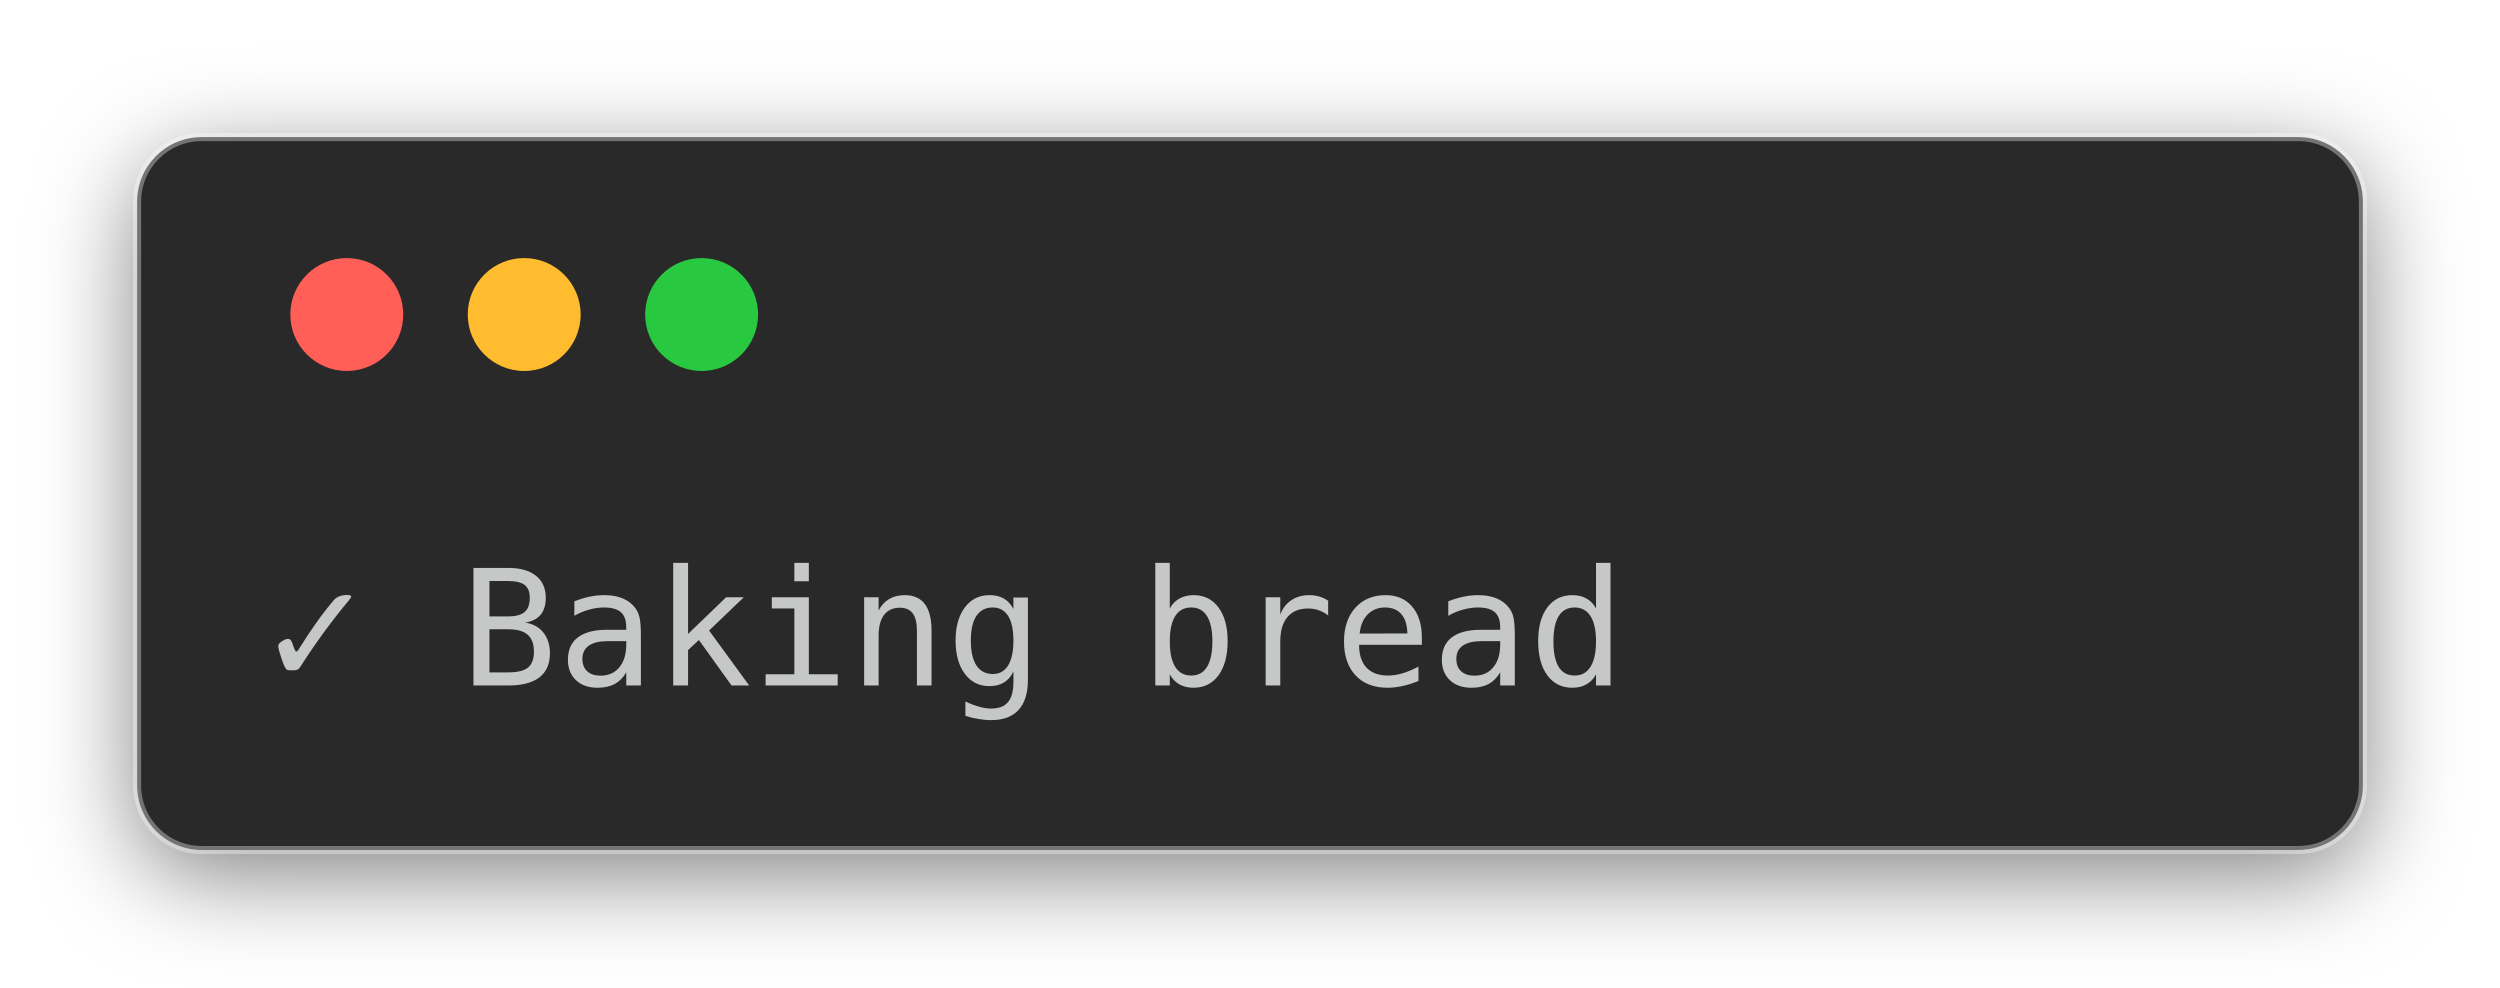
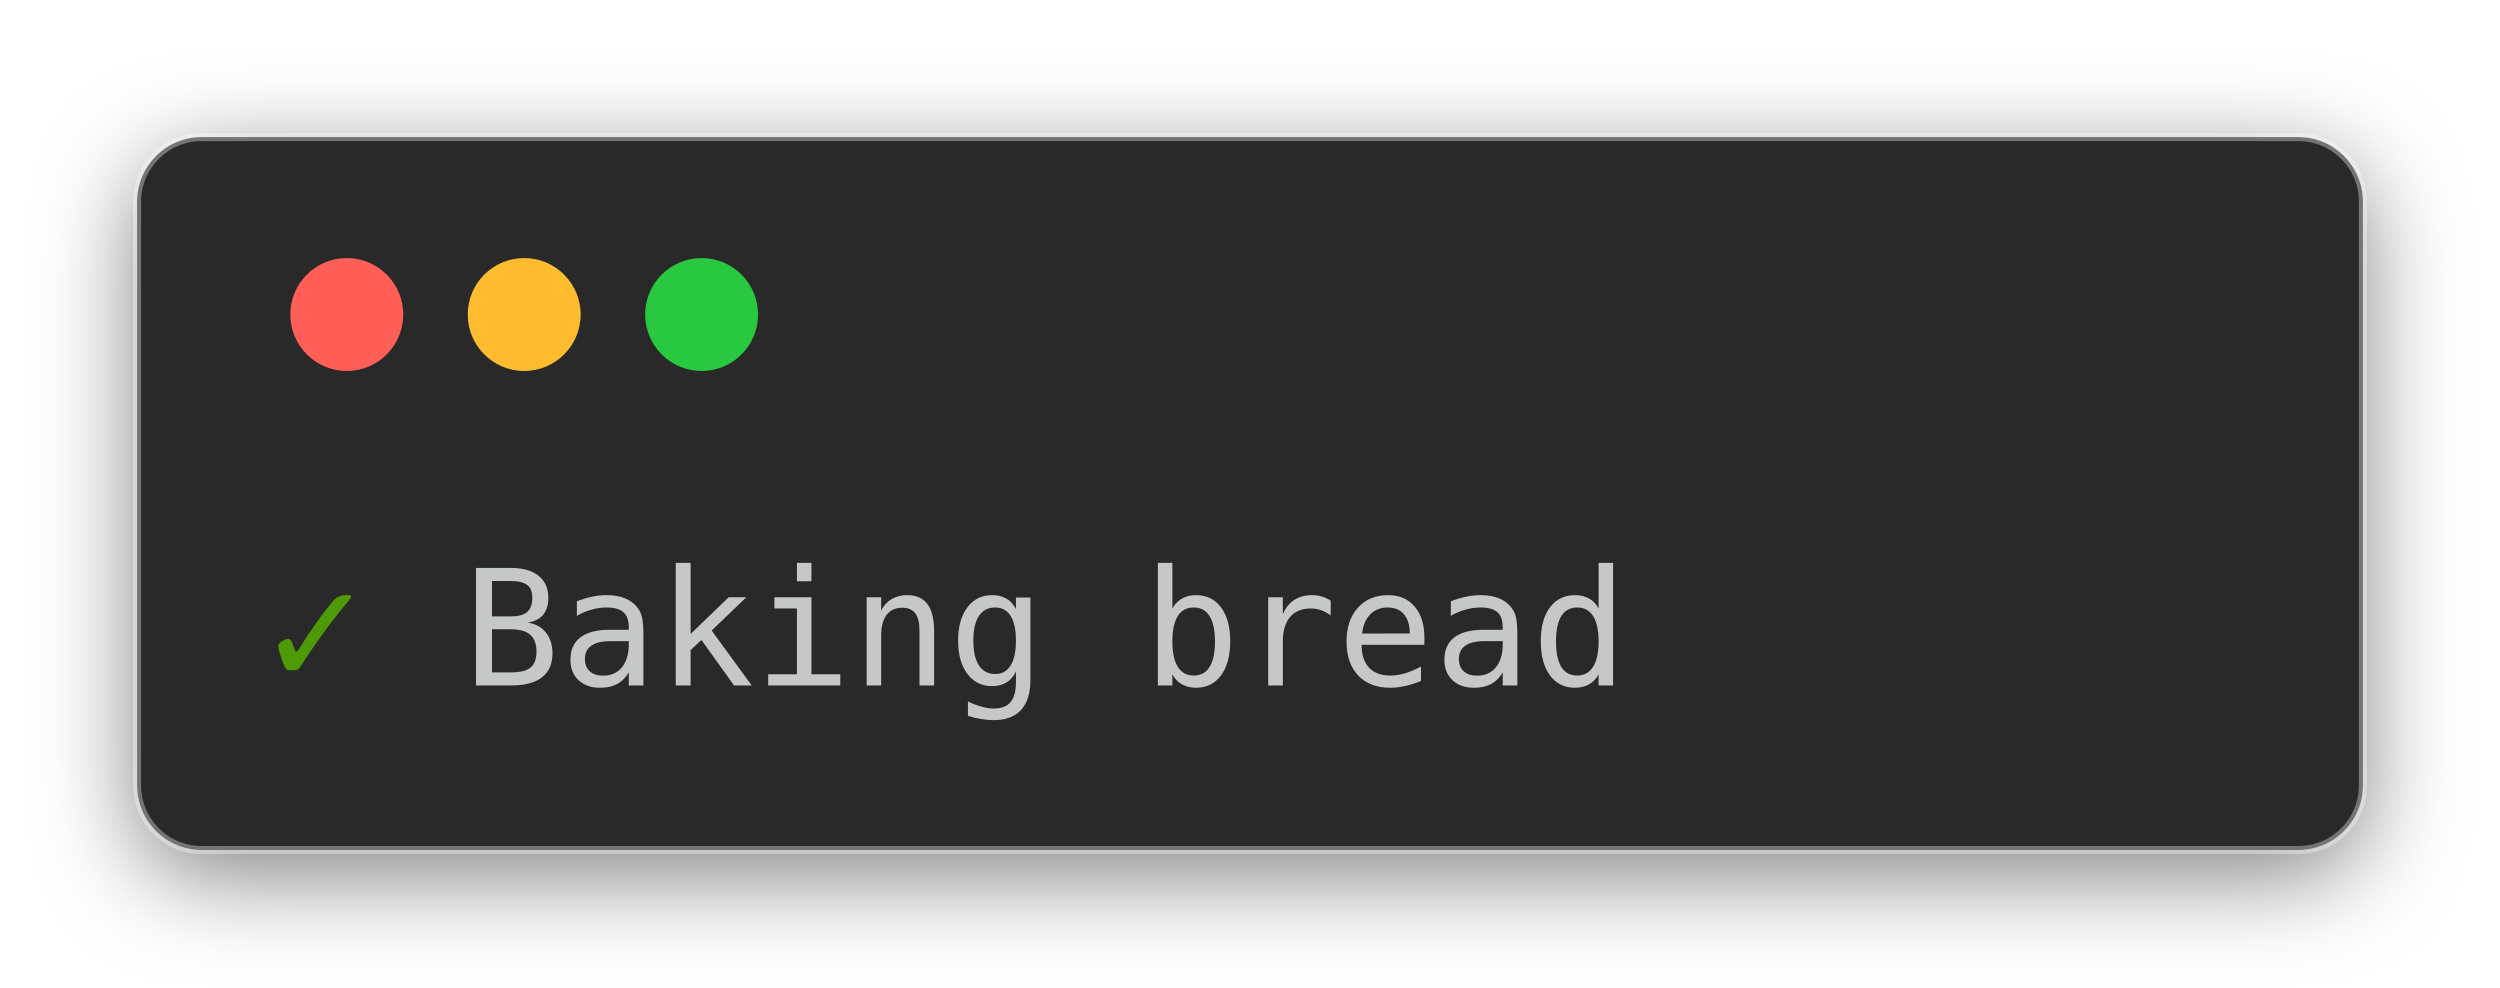
<svg xmlns="http://www.w3.org/2000/svg" viewBox="0 0 310 122.4">
  <style>
    .baking-bread-screen-matrix {
        font-family: 'Fira Code', 'Cascadia Code', Menlo, Consolas, monospace;
        font-size: 20px;
        line-height: 24.4px;
        font-variant-east-asian: full-width;
    }
    .baking-bread-screen-title {
        font-size: 18px;
        font-weight: bold;
        font-family: 'Fira Code', 'Cascadia Code', Menlo, Consolas, monospace;
    }
    .baking-bread-screen-r1 { fill: #c5c8c6 }
+     .baking-bread-screen-r2 { fill: #4e9a06 }
    @media (prefers-reduced-motion: no-preference) {
-     @keyframes baking-bread-screen-f0 { 0% { visibility: visible; opacity: 1; } 2.14% { visibility: hidden; opacity: 0; } }
+     @keyframes baking-bread-screen-f0 { 0% { visibility: visible; opacity: 1; } 1.946% { visibility: hidden; opacity: 0; } }
    .baking-bread-screen-f0 { animation: baking-bread-screen-f0 5.14s step-end infinite; }
-     @keyframes baking-bread-screen-f1 { 0% { visibility: hidden; opacity: 0; } 2.14% { visibility: visible; opacity: 1; } 4.28% { visibility: hidden; opacity: 0; } }
+     @keyframes baking-bread-screen-f1 { 0% { visibility: hidden; opacity: 0; } 1.946% { visibility: visible; opacity: 1; } 4.086% { visibility: hidden; opacity: 0; } }
    .baking-bread-screen-f1 { animation: baking-bread-screen-f1 5.14s step-end infinite; }
-     @keyframes baking-bread-screen-f2 { 0% { visibility: hidden; opacity: 0; } 4.28% { visibility: visible; opacity: 1; } 6.42% { visibility: hidden; opacity: 0; } }
+     @keyframes baking-bread-screen-f2 { 0% { visibility: hidden; opacity: 0; } 4.086% { visibility: visible; opacity: 1; } 6.031% { visibility: hidden; opacity: 0; } }
    .baking-bread-screen-f2 { animation: baking-bread-screen-f2 5.14s step-end infinite; }
-     @keyframes baking-bread-screen-f3 { 0% { visibility: hidden; opacity: 0; } 6.42% { visibility: visible; opacity: 1; } 8.366% { visibility: hidden; opacity: 0; } }
+     @keyframes baking-bread-screen-f3 { 0% { visibility: hidden; opacity: 0; } 6.031% { visibility: visible; opacity: 1; } 8.171% { visibility: hidden; opacity: 0; } }
    .baking-bread-screen-f3 { animation: baking-bread-screen-f3 5.14s step-end infinite; }
-     @keyframes baking-bread-screen-f4 { 0% { visibility: hidden; opacity: 0; } 8.366% { visibility: visible; opacity: 1; } 10.506% { visibility: hidden; opacity: 0; } }
+     @keyframes baking-bread-screen-f4 { 0% { visibility: hidden; opacity: 0; } 8.171% { visibility: visible; opacity: 1; } 10.117% { visibility: hidden; opacity: 0; } }
    .baking-bread-screen-f4 { animation: baking-bread-screen-f4 5.14s step-end infinite; }
-     @keyframes baking-bread-screen-f5 { 0% { visibility: hidden; opacity: 0; } 10.506% { visibility: visible; opacity: 1; } 12.646% { visibility: hidden; opacity: 0; } }
+     @keyframes baking-bread-screen-f5 { 0% { visibility: hidden; opacity: 0; } 10.117% { visibility: visible; opacity: 1; } 12.062% { visibility: hidden; opacity: 0; } }
    .baking-bread-screen-f5 { animation: baking-bread-screen-f5 5.14s step-end infinite; }
-     @keyframes baking-bread-screen-f6 { 0% { visibility: hidden; opacity: 0; } 12.646% { visibility: visible; opacity: 1; } 14.591% { visibility: hidden; opacity: 0; } }
+     @keyframes baking-bread-screen-f6 { 0% { visibility: hidden; opacity: 0; } 12.062% { visibility: visible; opacity: 1; } 14.202% { visibility: hidden; opacity: 0; } }
    .baking-bread-screen-f6 { animation: baking-bread-screen-f6 5.14s step-end infinite; }
-     @keyframes baking-bread-screen-f7 { 0% { visibility: hidden; opacity: 0; } 14.591% { visibility: visible; opacity: 1; } 16.537% { visibility: hidden; opacity: 0; } }
+     @keyframes baking-bread-screen-f7 { 0% { visibility: hidden; opacity: 0; } 14.202% { visibility: visible; opacity: 1; } 16.342% { visibility: hidden; opacity: 0; } }
    .baking-bread-screen-f7 { animation: baking-bread-screen-f7 5.14s step-end infinite; }
-     @keyframes baking-bread-screen-f8 { 0% { visibility: hidden; opacity: 0; } 16.537% { visibility: visible; opacity: 1; } 18.677% { visibility: hidden; opacity: 0; } }
+     @keyframes baking-bread-screen-f8 { 0% { visibility: hidden; opacity: 0; } 16.342% { visibility: visible; opacity: 1; } 18.288% { visibility: hidden; opacity: 0; } }
    .baking-bread-screen-f8 { animation: baking-bread-screen-f8 5.14s step-end infinite; }
-     @keyframes baking-bread-screen-f9 { 0% { visibility: hidden; opacity: 0; } 18.677% { visibility: visible; opacity: 1; } 20.817% { visibility: hidden; opacity: 0; } }
+     @keyframes baking-bread-screen-f9 { 0% { visibility: hidden; opacity: 0; } 18.288% { visibility: visible; opacity: 1; } 20.233% { visibility: hidden; opacity: 0; } }
    .baking-bread-screen-f9 { animation: baking-bread-screen-f9 5.14s step-end infinite; }
-     @keyframes baking-bread-screen-f10 { 0% { visibility: hidden; opacity: 0; } 20.817% { visibility: visible; opacity: 1; } 22.957% { visibility: hidden; opacity: 0; } }
+     @keyframes baking-bread-screen-f10 { 0% { visibility: hidden; opacity: 0; } 20.233% { visibility: visible; opacity: 1; } 22.373% { visibility: hidden; opacity: 0; } }
    .baking-bread-screen-f10 { animation: baking-bread-screen-f10 5.14s step-end infinite; }
-     @keyframes baking-bread-screen-f11 { 0% { visibility: hidden; opacity: 0; } 22.957% { visibility: visible; opacity: 1; } 24.903% { visibility: hidden; opacity: 0; } }
+     @keyframes baking-bread-screen-f11 { 0% { visibility: hidden; opacity: 0; } 22.373% { visibility: visible; opacity: 1; } 24.319% { visibility: hidden; opacity: 0; } }
    .baking-bread-screen-f11 { animation: baking-bread-screen-f11 5.14s step-end infinite; }
-     @keyframes baking-bread-screen-f12 { 0% { visibility: hidden; opacity: 0; } 24.903% { visibility: visible; opacity: 1; } 26.848% { visibility: hidden; opacity: 0; } }
+     @keyframes baking-bread-screen-f12 { 0% { visibility: hidden; opacity: 0; } 24.319% { visibility: visible; opacity: 1; } 26.459% { visibility: hidden; opacity: 0; } }
    .baking-bread-screen-f12 { animation: baking-bread-screen-f12 5.14s step-end infinite; }
-     @keyframes baking-bread-screen-f13 { 0% { visibility: hidden; opacity: 0; } 26.848% { visibility: visible; opacity: 1; } 28.794% { visibility: hidden; opacity: 0; } }
+     @keyframes baking-bread-screen-f13 { 0% { visibility: hidden; opacity: 0; } 26.459% { visibility: visible; opacity: 1; } 28.405% { visibility: hidden; opacity: 0; } }
    .baking-bread-screen-f13 { animation: baking-bread-screen-f13 5.14s step-end infinite; }
-     @keyframes baking-bread-screen-f14 { 0% { visibility: hidden; opacity: 0; } 28.794% { visibility: visible; opacity: 1; } 30.739% { visibility: hidden; opacity: 0; } }
+     @keyframes baking-bread-screen-f14 { 0% { visibility: hidden; opacity: 0; } 28.405% { visibility: visible; opacity: 1; } 30.545% { visibility: hidden; opacity: 0; } }
    .baking-bread-screen-f14 { animation: baking-bread-screen-f14 5.14s step-end infinite; }
-     @keyframes baking-bread-screen-f15 { 0% { visibility: hidden; opacity: 0; } 30.739% { visibility: visible; opacity: 1; } 32.879% { visibility: hidden; opacity: 0; } }
+     @keyframes baking-bread-screen-f15 { 0% { visibility: hidden; opacity: 0; } 30.545% { visibility: visible; opacity: 1; } 32.49% { visibility: hidden; opacity: 0; } }
    .baking-bread-screen-f15 { animation: baking-bread-screen-f15 5.14s step-end infinite; }
-     @keyframes baking-bread-screen-f16 { 0% { visibility: hidden; opacity: 0; } 32.879% { visibility: visible; opacity: 1; } 35.02% { visibility: hidden; opacity: 0; } }
+     @keyframes baking-bread-screen-f16 { 0% { visibility: hidden; opacity: 0; } 32.49% { visibility: visible; opacity: 1; } 34.63% { visibility: hidden; opacity: 0; } }
    .baking-bread-screen-f16 { animation: baking-bread-screen-f16 5.14s step-end infinite; }
-     @keyframes baking-bread-screen-f17 { 0% { visibility: hidden; opacity: 0; } 35.02% { visibility: visible; opacity: 1; } 37.16% { visibility: hidden; opacity: 0; } }
+     @keyframes baking-bread-screen-f17 { 0% { visibility: hidden; opacity: 0; } 34.63% { visibility: visible; opacity: 1; } 36.77% { visibility: hidden; opacity: 0; } }
    .baking-bread-screen-f17 { animation: baking-bread-screen-f17 5.14s step-end infinite; }
-     @keyframes baking-bread-screen-f18 { 0% { visibility: hidden; opacity: 0; } 37.16% { visibility: visible; opacity: 1; } 39.105% { visibility: hidden; opacity: 0; } }
+     @keyframes baking-bread-screen-f18 { 0% { visibility: hidden; opacity: 0; } 36.77% { visibility: visible; opacity: 1; } 38.716% { visibility: hidden; opacity: 0; } }
    .baking-bread-screen-f18 { animation: baking-bread-screen-f18 5.14s step-end infinite; }
-     @keyframes baking-bread-screen-f19 { 0% { visibility: hidden; opacity: 0; } 39.105% { visibility: visible; opacity: 1; } 41.051% { visibility: hidden; opacity: 0; } }
+     @keyframes baking-bread-screen-f19 { 0% { visibility: hidden; opacity: 0; } 38.716% { visibility: visible; opacity: 1; } 40.661% { visibility: hidden; opacity: 0; } }
    .baking-bread-screen-f19 { animation: baking-bread-screen-f19 5.14s step-end infinite; }
-     @keyframes baking-bread-screen-f20 { 0% { visibility: hidden; opacity: 0; } 41.051% { visibility: visible; opacity: 1; } 42.996% { visibility: hidden; opacity: 0; } }
+     @keyframes baking-bread-screen-f20 { 0% { visibility: hidden; opacity: 0; } 40.661% { visibility: visible; opacity: 1; } 42.607% { visibility: hidden; opacity: 0; } }
    .baking-bread-screen-f20 { animation: baking-bread-screen-f20 5.14s step-end infinite; }
-     @keyframes baking-bread-screen-f21 { 0% { visibility: hidden; opacity: 0; } 42.996% { visibility: visible; opacity: 1; } 44.942% { visibility: hidden; opacity: 0; } }
+     @keyframes baking-bread-screen-f21 { 0% { visibility: hidden; opacity: 0; } 42.607% { visibility: visible; opacity: 1; } 44.747% { visibility: hidden; opacity: 0; } }
    .baking-bread-screen-f21 { animation: baking-bread-screen-f21 5.14s step-end infinite; }
-     @keyframes baking-bread-screen-f22 { 0% { visibility: hidden; opacity: 0; } 44.942% { visibility: visible; opacity: 1; } 47.082% { visibility: hidden; opacity: 0; } }
+     @keyframes baking-bread-screen-f22 { 0% { visibility: hidden; opacity: 0; } 44.747% { visibility: visible; opacity: 1; } 46.887% { visibility: hidden; opacity: 0; } }
    .baking-bread-screen-f22 { animation: baking-bread-screen-f22 5.14s step-end infinite; }
-     @keyframes baking-bread-screen-f23 { 0% { visibility: hidden; opacity: 0; } 47.082% { visibility: visible; opacity: 1; } 49.027% { visibility: hidden; opacity: 0; } }
+     @keyframes baking-bread-screen-f23 { 0% { visibility: hidden; opacity: 0; } 46.887% { visibility: visible; opacity: 1; } 49.027% { visibility: hidden; opacity: 0; } }
    .baking-bread-screen-f23 { animation: baking-bread-screen-f23 5.14s step-end infinite; }
    @keyframes baking-bread-screen-f24 { 0% { visibility: hidden; opacity: 0; } 49.027% { visibility: visible; opacity: 1; } 49.222% { visibility: hidden; opacity: 0; } }
    .baking-bread-screen-f24 { animation: baking-bread-screen-f24 5.14s step-end infinite; }
    @keyframes baking-bread-screen-f25 { 0% { visibility: hidden; opacity: 0; } 49.222% { visibility: visible; opacity: 1; } 88.327% { visibility: hidden; opacity: 0; } }
    .baking-bread-screen-f25 { animation: baking-bread-screen-f25 5.14s step-end infinite; }
    @keyframes baking-bread-screen-f26 { 0% { visibility: hidden; opacity: 0; } 88.327% { visibility: visible; opacity: 1; } 100% { visibility: hidden; opacity: 0; } }
    .baking-bread-screen-f26 { animation: baking-bread-screen-f26 5.14s step-end infinite; }
    }
</style>
  <defs>
    <clipPath id="baking-bread-screen-clip">
      <rect x="33" y="65" width="244" height="24.4" />
    </clipPath>
    <filter id="baking-bread-screen-shadow" x="-50%" y="-50%" width="200%" height="200%">
      <feGaussianBlur in="SourceAlpha" stdDeviation="6" />
      <feOffset dx="0" dy="3" result="cast" />
      <feFlood flood-color="rgba(0,0,0,0.5)" />
      <feComposite in2="cast" operator="in" result="shadow" />
      <feComposite in="shadow" in2="SourceAlpha" operator="out" />
    </filter>
  </defs>
  <rect filter="url(#baking-bread-screen-shadow)" x="17" y="17" width="276" height="88.4" rx="8" />
  <rect fill="#292929" stroke="rgba(255,255,255,0.35)" stroke-width="1" x="17" y="17" width="276" height="88.4" rx="8" />
  <g transform="translate(17, 17)">
    <g transform="translate(26,22)">
      <circle cx="0" cy="0" r="7" fill="#ff5f57" />
      <circle cx="22" cy="0" r="7" fill="#febc2e" />
      <circle cx="44" cy="0" r="7" fill="#28c840" />
    </g>
  </g>
  <g clip-path="url(#baking-bread-screen-clip)">
    <g transform="translate(33, 65)">
      <g class="baking-bread-screen-f0" visibility="hidden" opacity="0">
        <g class="baking-bread-screen-matrix" font-family="monospace" font-size="20" fill="#c5c8c6">
-           <text class="baking-bread-screen-r1" x="0" textLength="170.8" y="20">⠋ Baking bread</text>
+           <g fill="#c5c8c6">
+             <circle cx="3" cy="4.5" r="1.5" />
+             <circle cx="3" cy="10.6" r="1.5" />
+             <circle cx="9.1" cy="4.5" r="1.5" />
+           </g>
+           <text class="baking-bread-screen-r1" x="0" textLength="12.2" y="20" fill-opacity="0">⠋</text>
+           <text class="baking-bread-screen-r1" x="24.4" textLength="146.4" y="20">Baking bread</text>
        </g>
      </g>
      <g class="baking-bread-screen-f1" visibility="hidden" opacity="0">
        <g class="baking-bread-screen-matrix" font-family="monospace" font-size="20" fill="#c5c8c6">
-           <text class="baking-bread-screen-r1" x="0" textLength="170.8" y="20">⠙ Baking bread</text>
+           <g fill="#c5c8c6">
+             <circle cx="3" cy="4.5" r="1.5" />
+             <circle cx="9.1" cy="4.5" r="1.5" />
+             <circle cx="9.1" cy="10.6" r="1.5" />
+           </g>
+           <text class="baking-bread-screen-r1" x="0" textLength="12.2" y="20" fill-opacity="0">⠙</text>
+           <text class="baking-bread-screen-r1" x="24.4" textLength="146.4" y="20">Baking bread</text>
        </g>
      </g>
      <g class="baking-bread-screen-f2" visibility="hidden" opacity="0">
        <g class="baking-bread-screen-matrix" font-family="monospace" font-size="20" fill="#c5c8c6">
-           <text class="baking-bread-screen-r1" x="0" textLength="170.8" y="20">⠹ Baking bread</text>
+           <g fill="#c5c8c6">
+             <circle cx="3" cy="4.5" r="1.5" />
+             <circle cx="9.1" cy="4.5" r="1.5" />
+             <circle cx="9.1" cy="10.6" r="1.5" />
+             <circle cx="9.1" cy="16.8" r="1.5" />
+           </g>
+           <text class="baking-bread-screen-r1" x="0" textLength="12.2" y="20" fill-opacity="0">⠹</text>
+           <text class="baking-bread-screen-r1" x="24.4" textLength="146.4" y="20">Baking bread</text>
        </g>
      </g>
      <g class="baking-bread-screen-f3" visibility="hidden" opacity="0">
        <g class="baking-bread-screen-matrix" font-family="monospace" font-size="20" fill="#c5c8c6">
-           <text class="baking-bread-screen-r1" x="0" textLength="170.8" y="20">⠸ Baking bread</text>
+           <g fill="#c5c8c6">
+             <circle cx="9.1" cy="4.5" r="1.5" />
+             <circle cx="9.1" cy="10.6" r="1.5" />
+             <circle cx="9.1" cy="16.8" r="1.5" />
+           </g>
+           <text class="baking-bread-screen-r1" x="0" textLength="12.2" y="20" fill-opacity="0">⠸</text>
+           <text class="baking-bread-screen-r1" x="24.4" textLength="146.4" y="20">Baking bread</text>
        </g>
      </g>
      <g class="baking-bread-screen-f4" visibility="hidden" opacity="0">
        <g class="baking-bread-screen-matrix" font-family="monospace" font-size="20" fill="#c5c8c6">
-           <text class="baking-bread-screen-r1" x="0" textLength="170.8" y="20">⠼ Baking bread</text>
+           <g fill="#c5c8c6">
+             <circle cx="3" cy="16.8" r="1.5" />
+             <circle cx="9.1" cy="4.5" r="1.5" />
+             <circle cx="9.1" cy="10.6" r="1.5" />
+             <circle cx="9.1" cy="16.8" r="1.5" />
+           </g>
+           <text class="baking-bread-screen-r1" x="0" textLength="12.2" y="20" fill-opacity="0">⠼</text>
+           <text class="baking-bread-screen-r1" x="24.4" textLength="146.4" y="20">Baking bread</text>
        </g>
      </g>
      <g class="baking-bread-screen-f5" visibility="hidden" opacity="0">
        <g class="baking-bread-screen-matrix" font-family="monospace" font-size="20" fill="#c5c8c6">
-           <text class="baking-bread-screen-r1" x="0" textLength="170.8" y="20">⠴ Baking bread</text>
+           <g fill="#c5c8c6">
+             <circle cx="3" cy="16.8" r="1.5" />
+             <circle cx="9.1" cy="10.6" r="1.5" />
+             <circle cx="9.1" cy="16.8" r="1.5" />
+           </g>
+           <text class="baking-bread-screen-r1" x="0" textLength="12.2" y="20" fill-opacity="0">⠴</text>
+           <text class="baking-bread-screen-r1" x="24.4" textLength="146.4" y="20">Baking bread</text>
        </g>
      </g>
      <g class="baking-bread-screen-f6" visibility="hidden" opacity="0">
        <g class="baking-bread-screen-matrix" font-family="monospace" font-size="20" fill="#c5c8c6">
-           <text class="baking-bread-screen-r1" x="0" textLength="170.8" y="20">⠦ Baking bread</text>
+           <g fill="#c5c8c6">
+             <circle cx="3" cy="10.6" r="1.5" />
+             <circle cx="3" cy="16.8" r="1.5" />
+             <circle cx="9.1" cy="16.8" r="1.5" />
+           </g>
+           <text class="baking-bread-screen-r1" x="0" textLength="12.2" y="20" fill-opacity="0">⠦</text>
+           <text class="baking-bread-screen-r1" x="24.4" textLength="146.4" y="20">Baking bread</text>
        </g>
      </g>
      <g class="baking-bread-screen-f7" visibility="hidden" opacity="0">
        <g class="baking-bread-screen-matrix" font-family="monospace" font-size="20" fill="#c5c8c6">
-           <text class="baking-bread-screen-r1" x="0" textLength="170.8" y="20">⠧ Baking bread</text>
+           <g fill="#c5c8c6">
+             <circle cx="3" cy="4.5" r="1.5" />
+             <circle cx="3" cy="10.6" r="1.5" />
+             <circle cx="3" cy="16.8" r="1.5" />
+             <circle cx="9.1" cy="16.8" r="1.5" />
+           </g>
+           <text class="baking-bread-screen-r1" x="0" textLength="12.2" y="20" fill-opacity="0">⠧</text>
+           <text class="baking-bread-screen-r1" x="24.4" textLength="146.4" y="20">Baking bread</text>
        </g>
      </g>
      <g class="baking-bread-screen-f8" visibility="hidden" opacity="0">
        <g class="baking-bread-screen-matrix" font-family="monospace" font-size="20" fill="#c5c8c6">
-           <text class="baking-bread-screen-r1" x="0" textLength="170.8" y="20">⠇ Baking bread</text>
+           <g fill="#c5c8c6">
+             <circle cx="3" cy="4.5" r="1.5" />
+             <circle cx="3" cy="10.6" r="1.5" />
+             <circle cx="3" cy="16.8" r="1.5" />
+           </g>
+           <text class="baking-bread-screen-r1" x="0" textLength="12.2" y="20" fill-opacity="0">⠇</text>
+           <text class="baking-bread-screen-r1" x="24.4" textLength="146.4" y="20">Baking bread</text>
        </g>
      </g>
      <g class="baking-bread-screen-f9" visibility="hidden" opacity="0">
        <g class="baking-bread-screen-matrix" font-family="monospace" font-size="20" fill="#c5c8c6">
-           <text class="baking-bread-screen-r1" x="0" textLength="170.8" y="20">⠏ Baking bread</text>
+           <g fill="#c5c8c6">
+             <circle cx="3" cy="4.5" r="1.5" />
+             <circle cx="3" cy="10.6" r="1.5" />
+             <circle cx="3" cy="16.8" r="1.5" />
+             <circle cx="9.1" cy="4.5" r="1.5" />
+           </g>
+           <text class="baking-bread-screen-r1" x="0" textLength="12.2" y="20" fill-opacity="0">⠏</text>
+           <text class="baking-bread-screen-r1" x="24.4" textLength="146.4" y="20">Baking bread</text>
        </g>
      </g>
      <g class="baking-bread-screen-f10" visibility="hidden" opacity="0">
        <g class="baking-bread-screen-matrix" font-family="monospace" font-size="20" fill="#c5c8c6">
-           <text class="baking-bread-screen-r1" x="0" textLength="170.8" y="20">⠋ Baking bread</text>
+           <g fill="#c5c8c6">
+             <circle cx="3" cy="4.5" r="1.5" />
+             <circle cx="3" cy="10.6" r="1.5" />
+             <circle cx="9.1" cy="4.5" r="1.5" />
+           </g>
+           <text class="baking-bread-screen-r1" x="0" textLength="12.2" y="20" fill-opacity="0">⠋</text>
+           <text class="baking-bread-screen-r1" x="24.4" textLength="146.4" y="20">Baking bread</text>
        </g>
      </g>
      <g class="baking-bread-screen-f11" visibility="hidden" opacity="0">
        <g class="baking-bread-screen-matrix" font-family="monospace" font-size="20" fill="#c5c8c6">
-           <text class="baking-bread-screen-r1" x="0" textLength="170.8" y="20">⠙ Baking bread</text>
+           <g fill="#c5c8c6">
+             <circle cx="3" cy="4.5" r="1.5" />
+             <circle cx="9.1" cy="4.5" r="1.5" />
+             <circle cx="9.1" cy="10.6" r="1.5" />
+           </g>
+           <text class="baking-bread-screen-r1" x="0" textLength="12.2" y="20" fill-opacity="0">⠙</text>
+           <text class="baking-bread-screen-r1" x="24.4" textLength="146.4" y="20">Baking bread</text>
        </g>
      </g>
      <g class="baking-bread-screen-f12" visibility="hidden" opacity="0">
        <g class="baking-bread-screen-matrix" font-family="monospace" font-size="20" fill="#c5c8c6">
-           <text class="baking-bread-screen-r1" x="0" textLength="170.8" y="20">⠹ Baking bread</text>
+           <g fill="#c5c8c6">
+             <circle cx="3" cy="4.5" r="1.5" />
+             <circle cx="9.1" cy="4.5" r="1.5" />
+             <circle cx="9.1" cy="10.6" r="1.5" />
+             <circle cx="9.1" cy="16.8" r="1.5" />
+           </g>
+           <text class="baking-bread-screen-r1" x="0" textLength="12.2" y="20" fill-opacity="0">⠹</text>
+           <text class="baking-bread-screen-r1" x="24.4" textLength="146.4" y="20">Baking bread</text>
        </g>
      </g>
      <g class="baking-bread-screen-f13" visibility="hidden" opacity="0">
        <g class="baking-bread-screen-matrix" font-family="monospace" font-size="20" fill="#c5c8c6">
-           <text class="baking-bread-screen-r1" x="0" textLength="170.8" y="20">⠸ Baking bread</text>
+           <g fill="#c5c8c6">
+             <circle cx="9.1" cy="4.5" r="1.5" />
+             <circle cx="9.1" cy="10.6" r="1.5" />
+             <circle cx="9.1" cy="16.8" r="1.5" />
+           </g>
+           <text class="baking-bread-screen-r1" x="0" textLength="12.2" y="20" fill-opacity="0">⠸</text>
+           <text class="baking-bread-screen-r1" x="24.4" textLength="146.4" y="20">Baking bread</text>
        </g>
      </g>
      <g class="baking-bread-screen-f14" visibility="hidden" opacity="0">
        <g class="baking-bread-screen-matrix" font-family="monospace" font-size="20" fill="#c5c8c6">
-           <text class="baking-bread-screen-r1" x="0" textLength="170.8" y="20">⠼ Baking bread</text>
+           <g fill="#c5c8c6">
+             <circle cx="3" cy="16.8" r="1.5" />
+             <circle cx="9.1" cy="4.5" r="1.5" />
+             <circle cx="9.1" cy="10.6" r="1.5" />
+             <circle cx="9.1" cy="16.8" r="1.5" />
+           </g>
+           <text class="baking-bread-screen-r1" x="0" textLength="12.2" y="20" fill-opacity="0">⠼</text>
+           <text class="baking-bread-screen-r1" x="24.4" textLength="146.4" y="20">Baking bread</text>
        </g>
      </g>
      <g class="baking-bread-screen-f15" visibility="hidden" opacity="0">
        <g class="baking-bread-screen-matrix" font-family="monospace" font-size="20" fill="#c5c8c6">
-           <text class="baking-bread-screen-r1" x="0" textLength="170.8" y="20">⠴ Baking bread</text>
+           <g fill="#c5c8c6">
+             <circle cx="3" cy="16.8" r="1.5" />
+             <circle cx="9.1" cy="10.6" r="1.5" />
+             <circle cx="9.1" cy="16.8" r="1.5" />
+           </g>
+           <text class="baking-bread-screen-r1" x="0" textLength="12.2" y="20" fill-opacity="0">⠴</text>
+           <text class="baking-bread-screen-r1" x="24.4" textLength="146.4" y="20">Baking bread</text>
        </g>
      </g>
      <g class="baking-bread-screen-f16" visibility="hidden" opacity="0">
        <g class="baking-bread-screen-matrix" font-family="monospace" font-size="20" fill="#c5c8c6">
-           <text class="baking-bread-screen-r1" x="0" textLength="170.8" y="20">⠦ Baking bread</text>
+           <g fill="#c5c8c6">
+             <circle cx="3" cy="10.6" r="1.5" />
+             <circle cx="3" cy="16.8" r="1.5" />
+             <circle cx="9.1" cy="16.8" r="1.5" />
+           </g>
+           <text class="baking-bread-screen-r1" x="0" textLength="12.2" y="20" fill-opacity="0">⠦</text>
+           <text class="baking-bread-screen-r1" x="24.4" textLength="146.4" y="20">Baking bread</text>
        </g>
      </g>
      <g class="baking-bread-screen-f17" visibility="hidden" opacity="0">
        <g class="baking-bread-screen-matrix" font-family="monospace" font-size="20" fill="#c5c8c6">
-           <text class="baking-bread-screen-r1" x="0" textLength="170.8" y="20">⠧ Baking bread</text>
+           <g fill="#c5c8c6">
+             <circle cx="3" cy="4.5" r="1.5" />
+             <circle cx="3" cy="10.6" r="1.5" />
+             <circle cx="3" cy="16.8" r="1.5" />
+             <circle cx="9.1" cy="16.8" r="1.5" />
+           </g>
+           <text class="baking-bread-screen-r1" x="0" textLength="12.2" y="20" fill-opacity="0">⠧</text>
+           <text class="baking-bread-screen-r1" x="24.4" textLength="146.4" y="20">Baking bread</text>
        </g>
      </g>
      <g class="baking-bread-screen-f18" visibility="hidden" opacity="0">
        <g class="baking-bread-screen-matrix" font-family="monospace" font-size="20" fill="#c5c8c6">
-           <text class="baking-bread-screen-r1" x="0" textLength="170.8" y="20">⠇ Baking bread</text>
+           <g fill="#c5c8c6">
+             <circle cx="3" cy="4.5" r="1.5" />
+             <circle cx="3" cy="10.6" r="1.5" />
+             <circle cx="3" cy="16.8" r="1.5" />
+           </g>
+           <text class="baking-bread-screen-r1" x="0" textLength="12.2" y="20" fill-opacity="0">⠇</text>
+           <text class="baking-bread-screen-r1" x="24.4" textLength="146.4" y="20">Baking bread</text>
        </g>
      </g>
      <g class="baking-bread-screen-f19" visibility="hidden" opacity="0">
        <g class="baking-bread-screen-matrix" font-family="monospace" font-size="20" fill="#c5c8c6">
-           <text class="baking-bread-screen-r1" x="0" textLength="170.8" y="20">⠏ Baking bread</text>
+           <g fill="#c5c8c6">
+             <circle cx="3" cy="4.5" r="1.5" />
+             <circle cx="3" cy="10.6" r="1.5" />
+             <circle cx="3" cy="16.8" r="1.5" />
+             <circle cx="9.1" cy="4.5" r="1.5" />
+           </g>
+           <text class="baking-bread-screen-r1" x="0" textLength="12.2" y="20" fill-opacity="0">⠏</text>
+           <text class="baking-bread-screen-r1" x="24.4" textLength="146.4" y="20">Baking bread</text>
        </g>
      </g>
      <g class="baking-bread-screen-f20" visibility="hidden" opacity="0">
        <g class="baking-bread-screen-matrix" font-family="monospace" font-size="20" fill="#c5c8c6">
-           <text class="baking-bread-screen-r1" x="0" textLength="170.8" y="20">⠋ Baking bread</text>
+           <g fill="#c5c8c6">
+             <circle cx="3" cy="4.5" r="1.5" />
+             <circle cx="3" cy="10.6" r="1.5" />
+             <circle cx="9.1" cy="4.5" r="1.5" />
+           </g>
+           <text class="baking-bread-screen-r1" x="0" textLength="12.2" y="20" fill-opacity="0">⠋</text>
+           <text class="baking-bread-screen-r1" x="24.4" textLength="146.4" y="20">Baking bread</text>
        </g>
      </g>
      <g class="baking-bread-screen-f21" visibility="hidden" opacity="0">
        <g class="baking-bread-screen-matrix" font-family="monospace" font-size="20" fill="#c5c8c6">
-           <text class="baking-bread-screen-r1" x="0" textLength="170.8" y="20">⠙ Baking bread</text>
+           <g fill="#c5c8c6">
+             <circle cx="3" cy="4.5" r="1.5" />
+             <circle cx="9.1" cy="4.5" r="1.5" />
+             <circle cx="9.1" cy="10.6" r="1.5" />
+           </g>
+           <text class="baking-bread-screen-r1" x="0" textLength="12.2" y="20" fill-opacity="0">⠙</text>
+           <text class="baking-bread-screen-r1" x="24.4" textLength="146.4" y="20">Baking bread</text>
        </g>
      </g>
      <g class="baking-bread-screen-f22" visibility="hidden" opacity="0">
        <g class="baking-bread-screen-matrix" font-family="monospace" font-size="20" fill="#c5c8c6">
-           <text class="baking-bread-screen-r1" x="0" textLength="170.8" y="20">⠹ Baking bread</text>
+           <g fill="#c5c8c6">
+             <circle cx="3" cy="4.5" r="1.5" />
+             <circle cx="9.1" cy="4.5" r="1.5" />
+             <circle cx="9.1" cy="10.6" r="1.5" />
+             <circle cx="9.1" cy="16.8" r="1.5" />
+           </g>
+           <text class="baking-bread-screen-r1" x="0" textLength="12.2" y="20" fill-opacity="0">⠹</text>
+           <text class="baking-bread-screen-r1" x="24.4" textLength="146.4" y="20">Baking bread</text>
        </g>
      </g>
      <g class="baking-bread-screen-f23" visibility="hidden" opacity="0">
        <g class="baking-bread-screen-matrix" font-family="monospace" font-size="20" fill="#c5c8c6">
-           <text class="baking-bread-screen-r1" x="0" textLength="170.8" y="20">⠸ Baking bread</text>
+           <g fill="#c5c8c6">
+             <circle cx="9.1" cy="4.5" r="1.5" />
+             <circle cx="9.1" cy="10.6" r="1.5" />
+             <circle cx="9.1" cy="16.8" r="1.5" />
+           </g>
+           <text class="baking-bread-screen-r1" x="0" textLength="12.2" y="20" fill-opacity="0">⠸</text>
+           <text class="baking-bread-screen-r1" x="24.4" textLength="146.4" y="20">Baking bread</text>
        </g>
      </g>
      <g class="baking-bread-screen-f24" visibility="hidden" opacity="0">
        <g class="baking-bread-screen-matrix" font-family="monospace" font-size="20" fill="#c5c8c6">
-           <text class="baking-bread-screen-r1" x="0" textLength="170.8" y="20">⠼ Baking bread</text>
+           <g fill="#c5c8c6">
+             <circle cx="3" cy="16.8" r="1.5" />
+             <circle cx="9.1" cy="4.5" r="1.5" />
+             <circle cx="9.1" cy="10.6" r="1.5" />
+             <circle cx="9.1" cy="16.8" r="1.5" />
+           </g>
+           <text class="baking-bread-screen-r1" x="0" textLength="12.2" y="20" fill-opacity="0">⠼</text>
+           <text class="baking-bread-screen-r1" x="24.4" textLength="146.4" y="20">Baking bread</text>
        </g>
      </g>
      <g class="baking-bread-screen-f25">
        <g class="baking-bread-screen-matrix" font-family="monospace" font-size="20" fill="#c5c8c6">
-           <text class="baking-bread-screen-r1" x="0" textLength="170.8" y="20">✓ Baking bread</text>
+           <text class="baking-bread-screen-r2" x="0" textLength="12.2" y="20">✓</text>
+           <text class="baking-bread-screen-r1" x="24.4" textLength="146.4" y="20">Baking bread</text>
        </g>
      </g>
      <g class="baking-bread-screen-f26" visibility="hidden" opacity="0" />
    </g>
  </g>
</svg>
